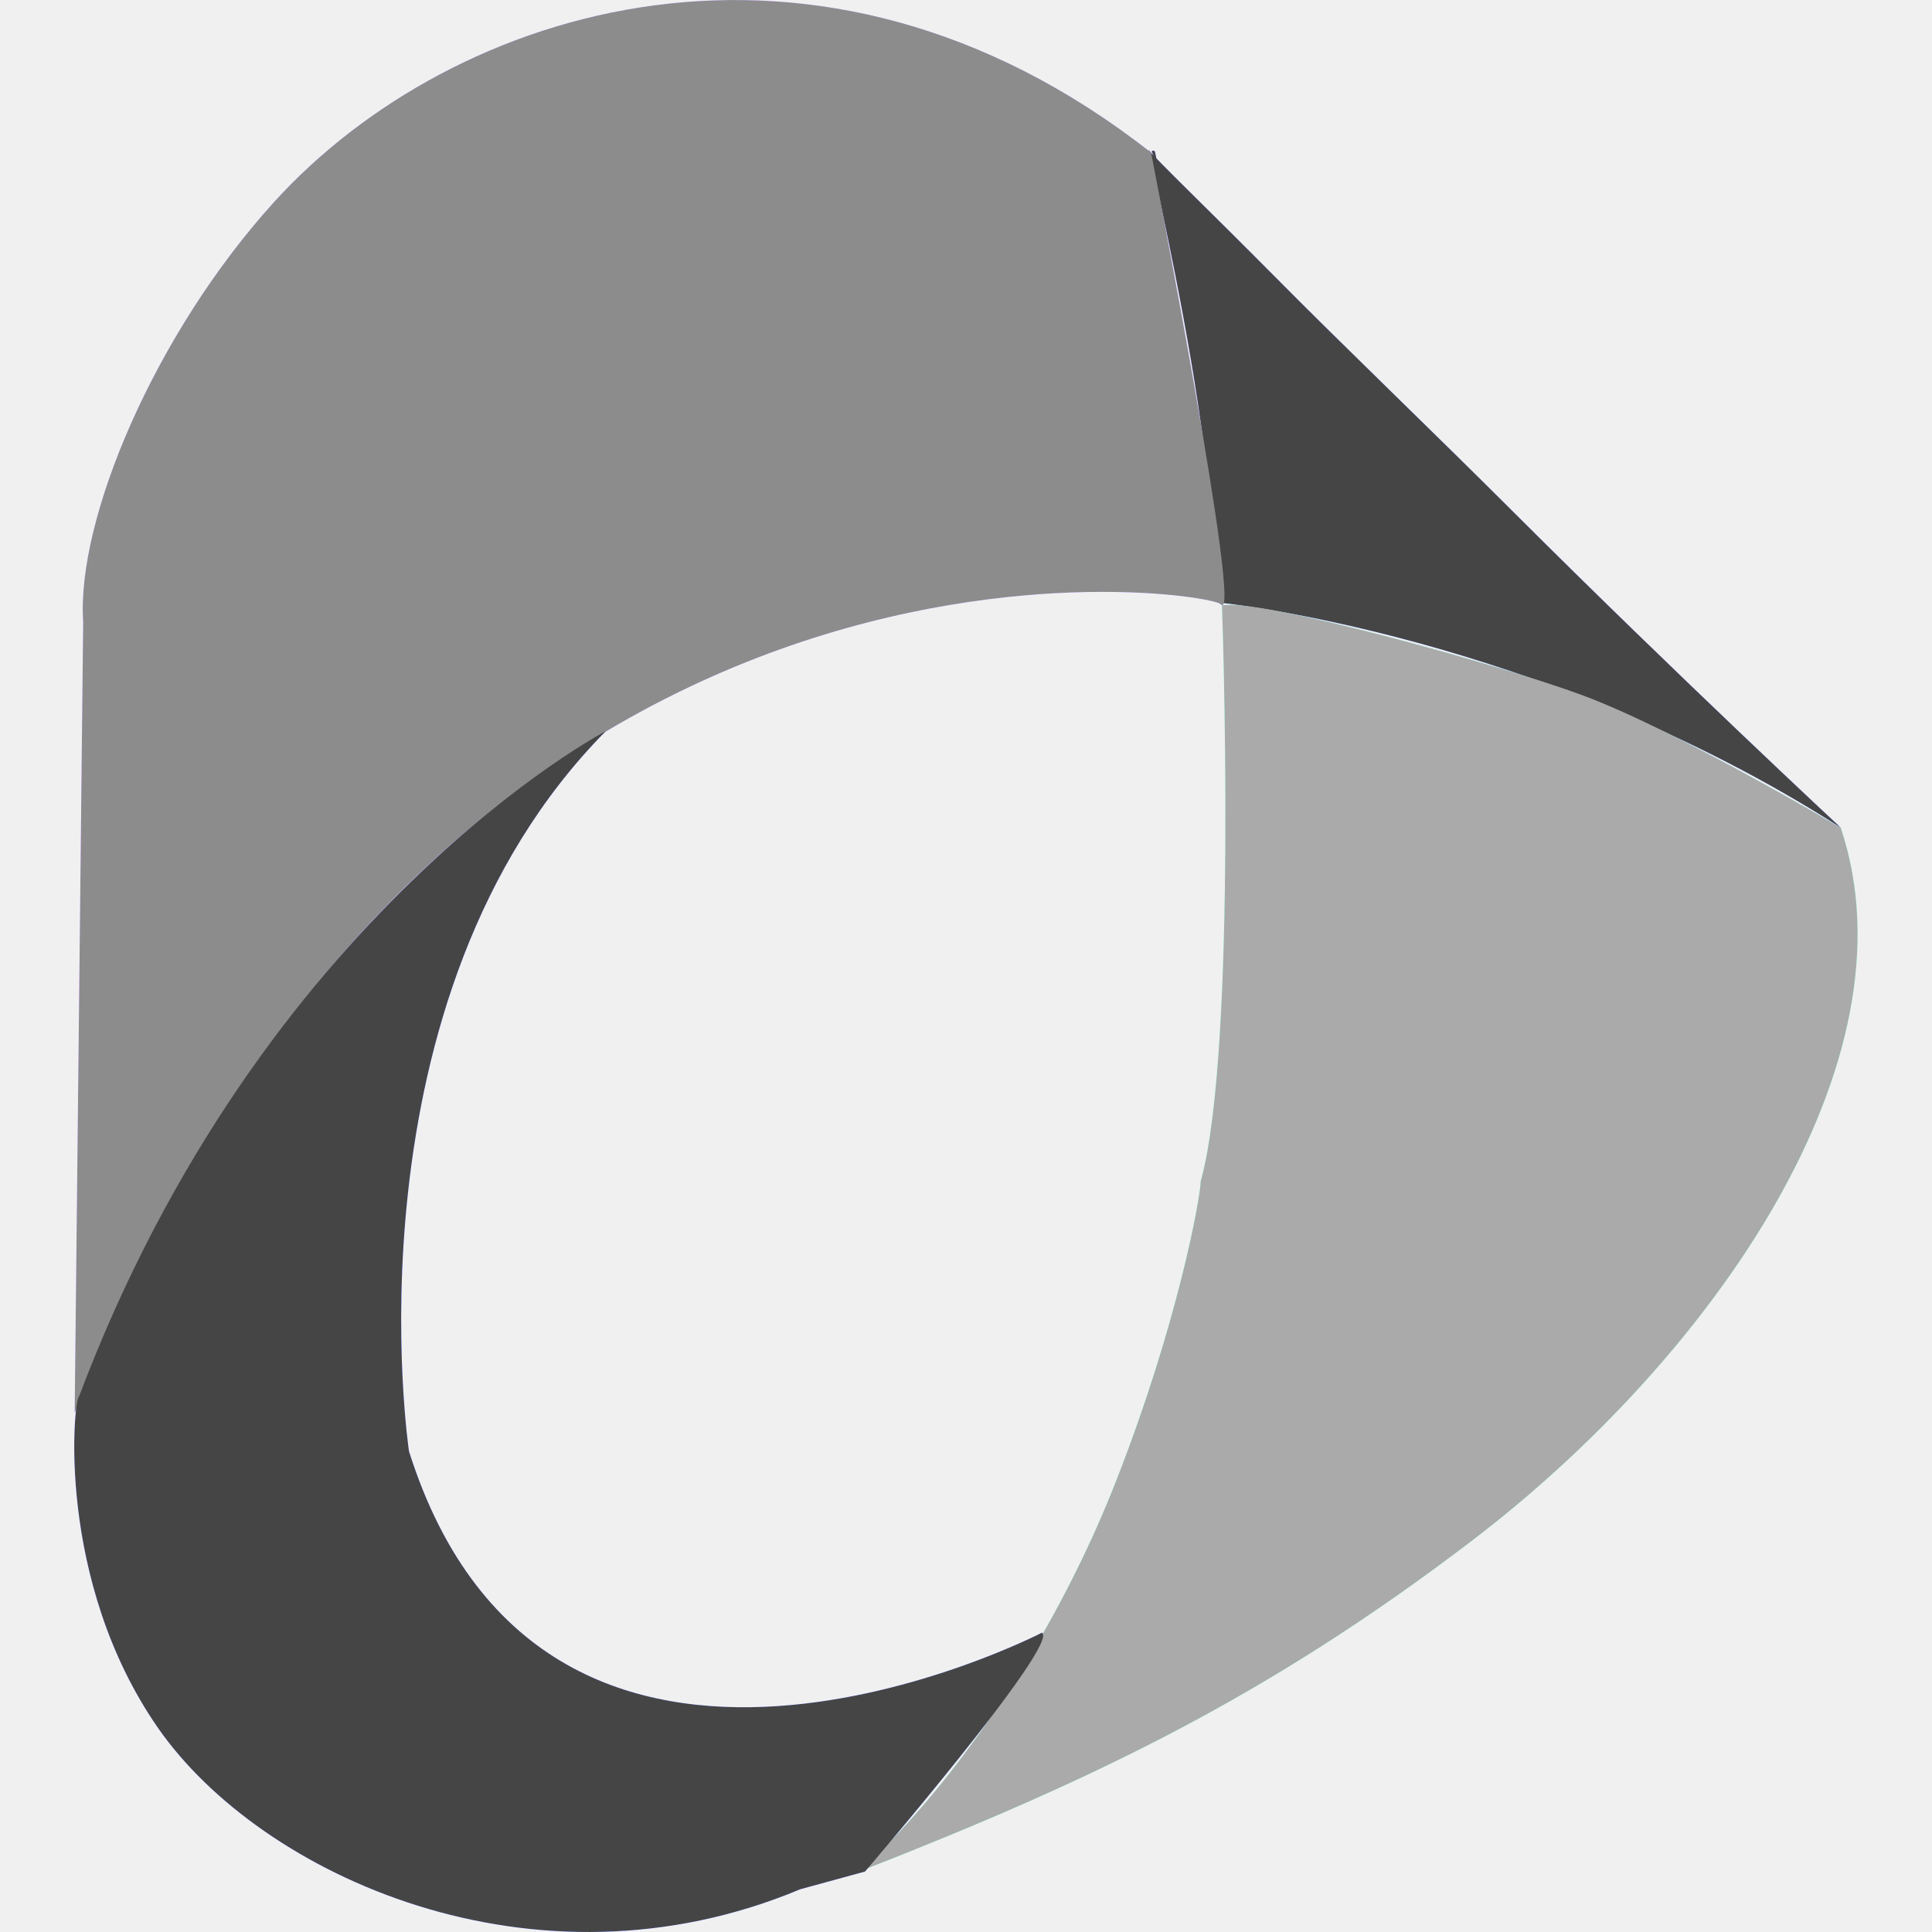
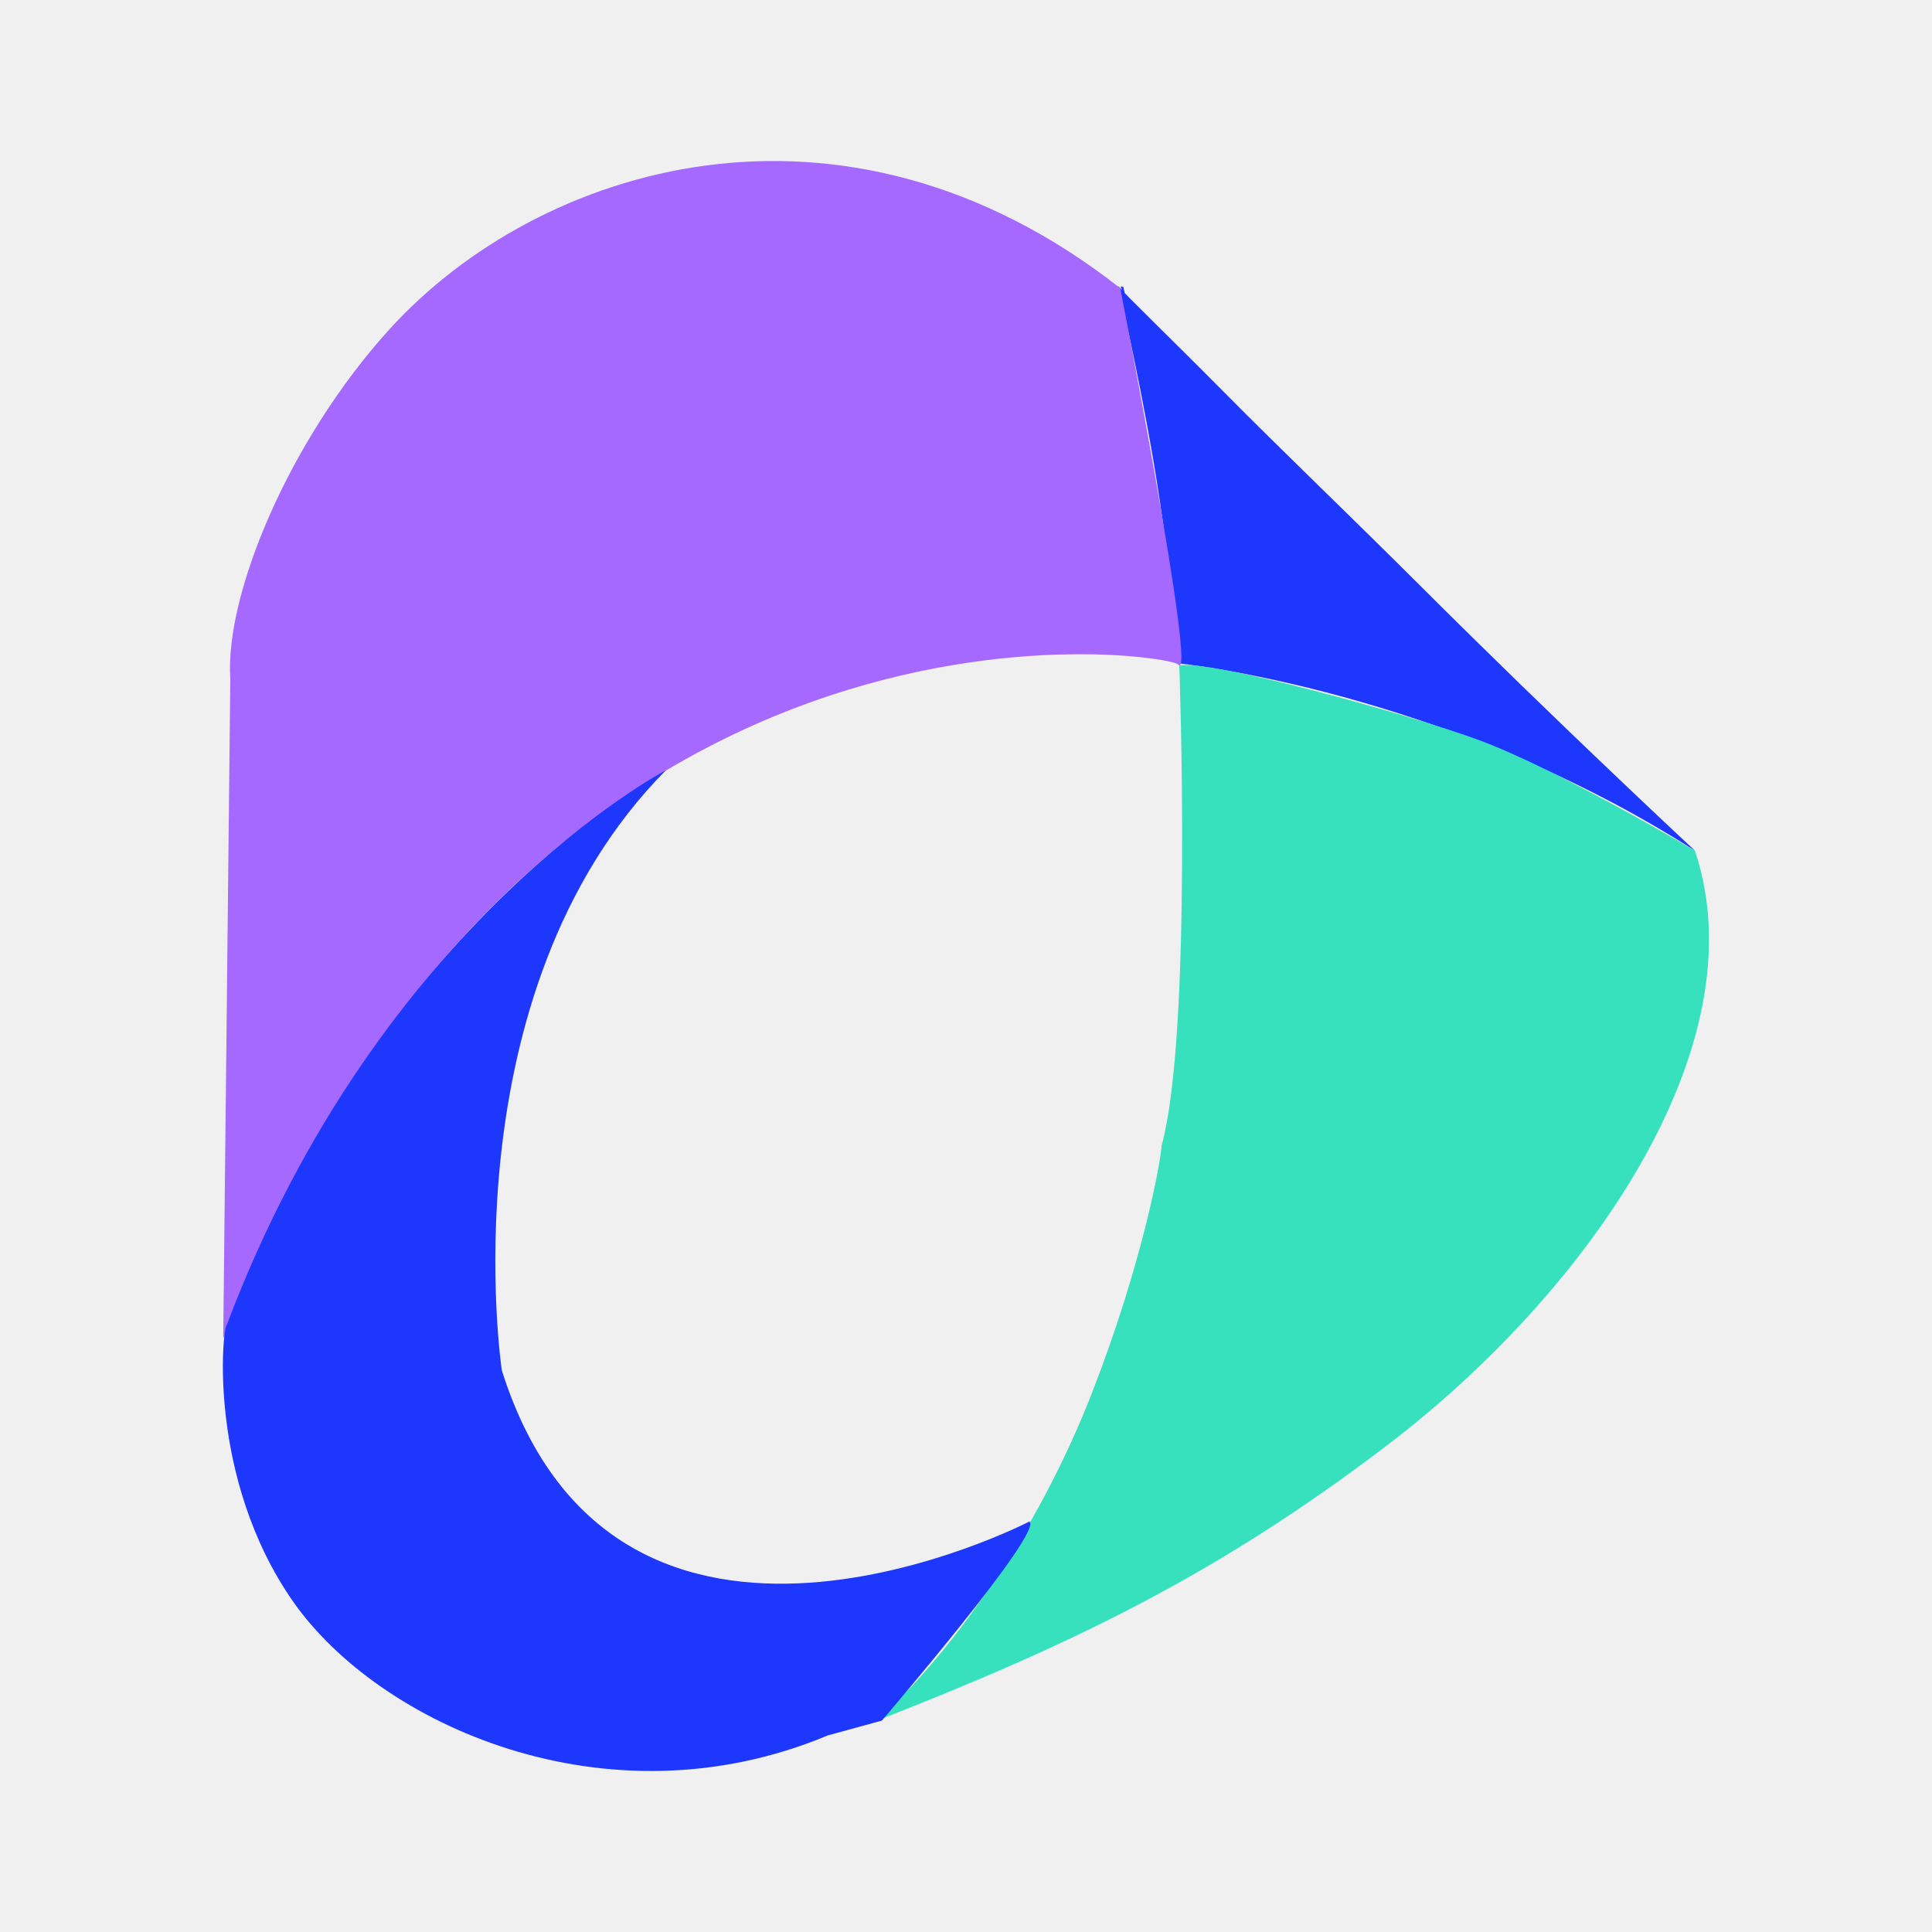
- <svg xmlns="http://www.w3.org/2000/svg" width="20" height="20" viewBox="0 0 20 20" fill="none">
-   <g clip-path="url(#clip0_992_3702)">
-     <path d="M15.672 5.305C14.826 4.46 13.903 3.577 13.195 2.861C12.521 2.181 11.966 1.649 11.891 1.552C11.926 1.705 12.223 2.994 12.401 4.178C12.535 5.068 12.631 5.963 12.635 6.24C12.635 6.24 15.937 6.569 19.057 8.569C19.057 8.569 17.369 7 15.672 5.305ZM11.975 1.657L11.955 1.565C11.906 1.545 11.917 1.577 11.975 1.657Z" fill="#1E37FC" />
-     <path d="M19.056 8.569C19.056 8.569 17.364 7.563 16.389 7.2C15.512 6.874 13.017 6.186 12.65 6.268C12.65 6.268 12.815 10.843 12.43 12.228C12.424 12.412 12.192 13.695 11.564 15.305C10.97 16.835 9.964 18.4 8.896 19.374C11.321 18.426 13.115 17.566 15.23 15.955C17.71 14.066 19.867 10.997 19.056 8.571L19.056 8.569Z" fill="#37E1BE" />
-     <path d="M11.916 1.58C8.464 -1.131 4.69 0.055 2.84 2.088C1.6 3.454 0.79 5.38 0.861 6.437L0.773 14.628C4.547 4.851 12.512 6.114 12.635 6.254C12.883 6.534 11.916 1.58 11.916 1.58Z" fill="#A569FF" />
-     <path d="M10.787 16.901C10.787 16.901 5.666 19.555 4.234 15.024C4.234 15.024 3.53 10.341 6.272 7.568C6.272 7.568 2.71 9.429 0.817 14.46C0.764 14.48 0.569 16.354 1.638 17.891C2.7 19.414 5.527 20.711 8.283 19.558L8.955 19.374C8.955 19.374 10.972 17.023 10.787 16.901Z" fill="#1E37FC" />
-   </g>
-   <g style="mix-blend-mode:saturation" clip-path="url(#clip1_992_3702)">
-     <path d="M15.672 5.305C14.826 4.46 13.903 3.577 13.195 2.861C12.521 2.181 11.966 1.649 11.891 1.552C11.926 1.705 12.223 2.994 12.401 4.178C12.535 5.068 12.631 5.963 12.635 6.24C12.635 6.24 15.937 6.569 19.057 8.569C19.057 8.569 17.369 7 15.672 5.305ZM11.975 1.657L11.955 1.565C11.906 1.545 11.917 1.577 11.975 1.657Z" fill="#9A9A9A" />
-     <path d="M19.056 8.569C19.056 8.569 17.364 7.563 16.389 7.2C15.512 6.874 13.017 6.186 12.65 6.268C12.65 6.268 12.815 10.843 12.43 12.228C12.424 12.412 12.192 13.695 11.564 15.305C10.97 16.835 9.964 18.4 8.896 19.374C11.321 18.426 13.115 17.566 15.23 15.955C17.71 14.066 19.867 10.997 19.056 8.571L19.056 8.569Z" fill="#9A9A9A" />
-     <path d="M11.916 1.58C8.464 -1.131 4.69 0.055 2.84 2.088C1.6 3.454 0.79 5.38 0.861 6.437L0.773 14.628C4.547 4.851 12.512 6.114 12.635 6.254C12.883 6.534 11.916 1.58 11.916 1.58Z" fill="#9A9A9A" />
-     <path d="M10.787 16.901C10.787 16.901 5.666 19.555 4.234 15.024C4.234 15.024 3.53 10.341 6.272 7.568C6.272 7.568 2.71 9.429 0.817 14.46C0.764 14.48 0.569 16.354 1.638 17.891C2.7 19.414 5.527 20.711 8.283 19.558L8.955 19.374C8.955 19.374 10.972 17.023 10.787 16.901Z" fill="#9A9A9A" />
+ <svg xmlns="http://www.w3.org/2000/svg" width="24" height="24" viewBox="0 0 24 24" fill="none">
+   <g clip-path="url(#clip0_929_6451)">
+     <path d="M17.672 7.305C16.826 6.46 15.903 5.577 15.195 4.861C14.521 4.181 13.966 3.649 13.891 3.552C13.926 3.705 14.223 4.994 14.401 6.178C14.535 7.068 14.631 7.963 14.635 8.24C14.635 8.24 17.937 8.569 21.057 10.569C21.057 10.569 19.369 9 17.672 7.305ZM13.975 3.657L13.955 3.565C13.906 3.545 13.917 3.577 13.975 3.657Z" fill="#1E37FC" />
+     <path d="M21.056 10.569C21.056 10.569 19.364 9.563 18.389 9.2C17.512 8.874 15.017 8.186 14.65 8.268C14.65 8.268 14.815 12.843 14.43 14.228C14.424 14.412 14.192 15.695 13.564 17.305C12.97 18.835 11.964 20.4 10.896 21.374C13.321 20.426 15.115 19.566 17.23 17.955C19.71 16.066 21.867 12.997 21.056 10.571L21.056 10.569Z" fill="#37E1BE" />
+     <path d="M13.916 3.58C10.464 0.869 6.69 2.055 4.84 4.088C3.6 5.454 2.79 7.38 2.861 8.437L2.773 16.628C6.547 6.851 14.512 8.114 14.635 8.254C14.883 8.534 13.916 3.58 13.916 3.58Z" fill="#A569FF" />
+     <path d="M12.787 18.901C12.787 18.901 7.666 21.555 6.234 17.024C6.234 17.024 5.53 12.341 8.272 9.568C8.272 9.568 4.71 11.429 2.817 16.46C2.764 16.48 2.569 18.354 3.638 19.891C4.7 21.414 7.527 22.711 10.283 21.558L10.955 21.374C10.955 21.374 12.972 19.023 12.787 18.901Z" fill="#1E37FC" />
  </g>
  <defs>
-     <clipPath id="clip0_992_3702">
-       <rect width="20" height="20" fill="white" />
-     </clipPath>
-     <clipPath id="clip1_992_3702">
-       <rect width="20" height="20" fill="white" />
+     <clipPath id="clip0_929_6451">
+       <rect width="20" height="20" fill="white" transform="translate(2 2)" />
    </clipPath>
  </defs>
</svg>
